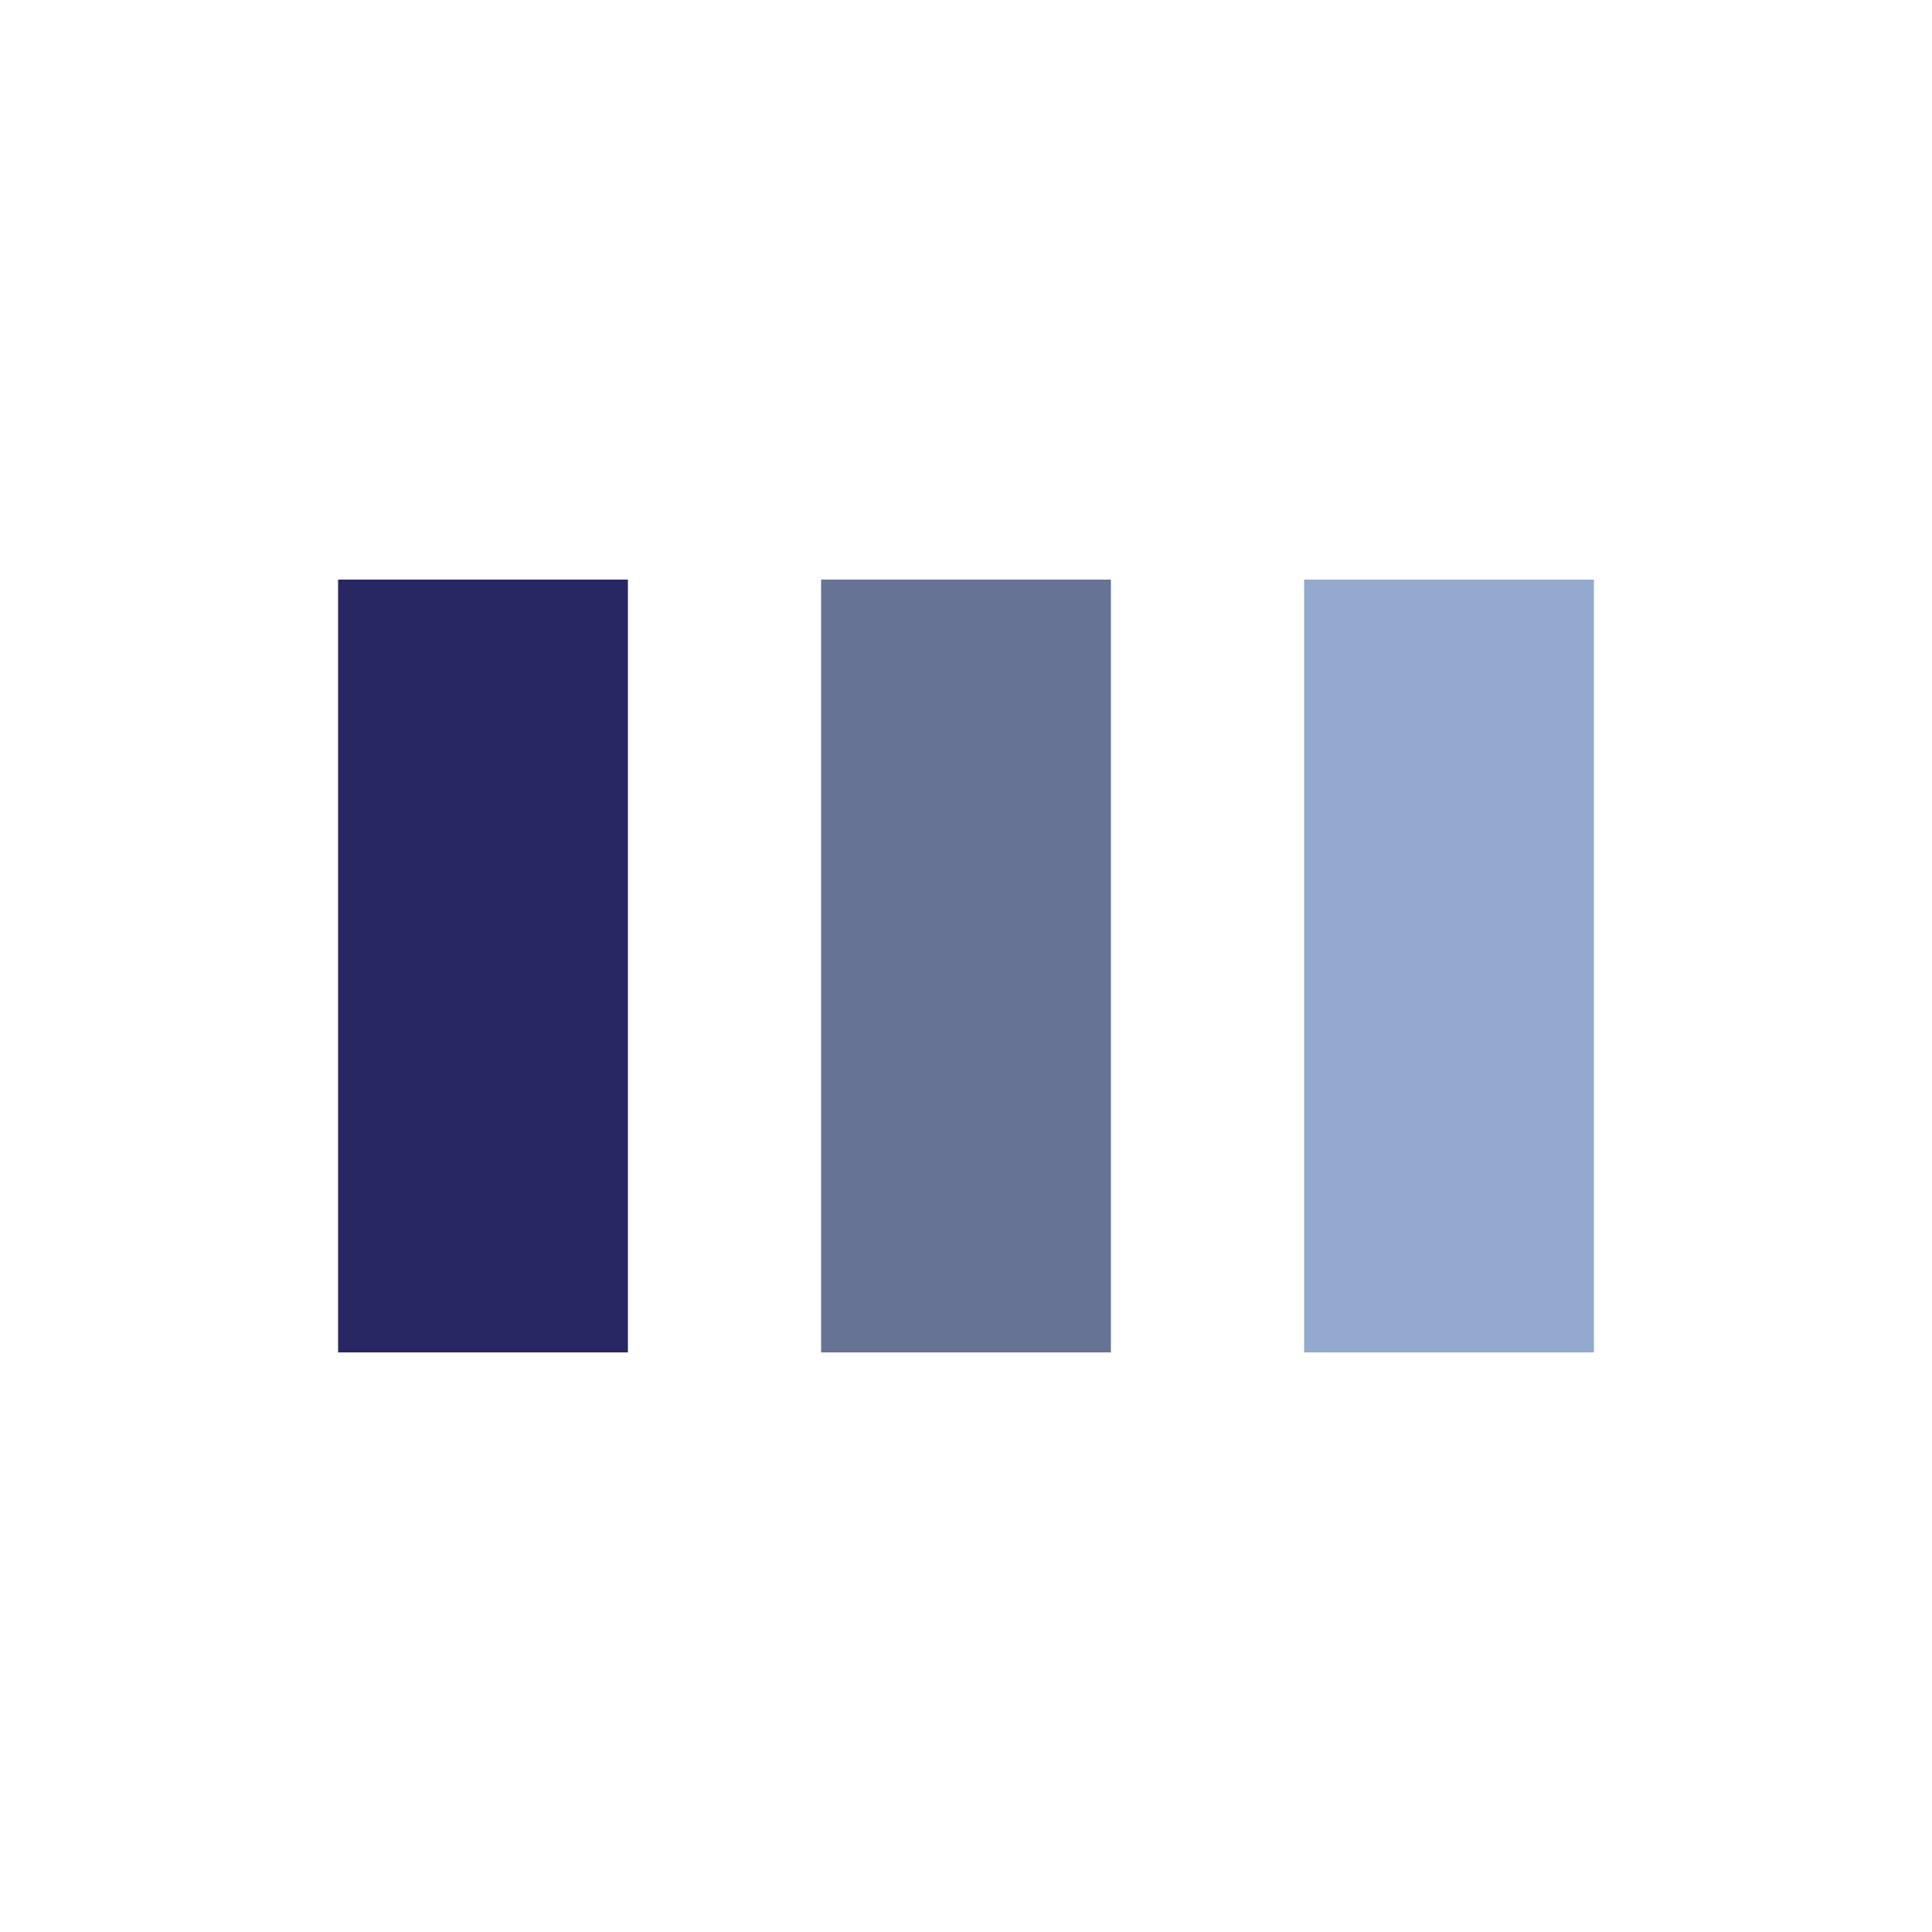
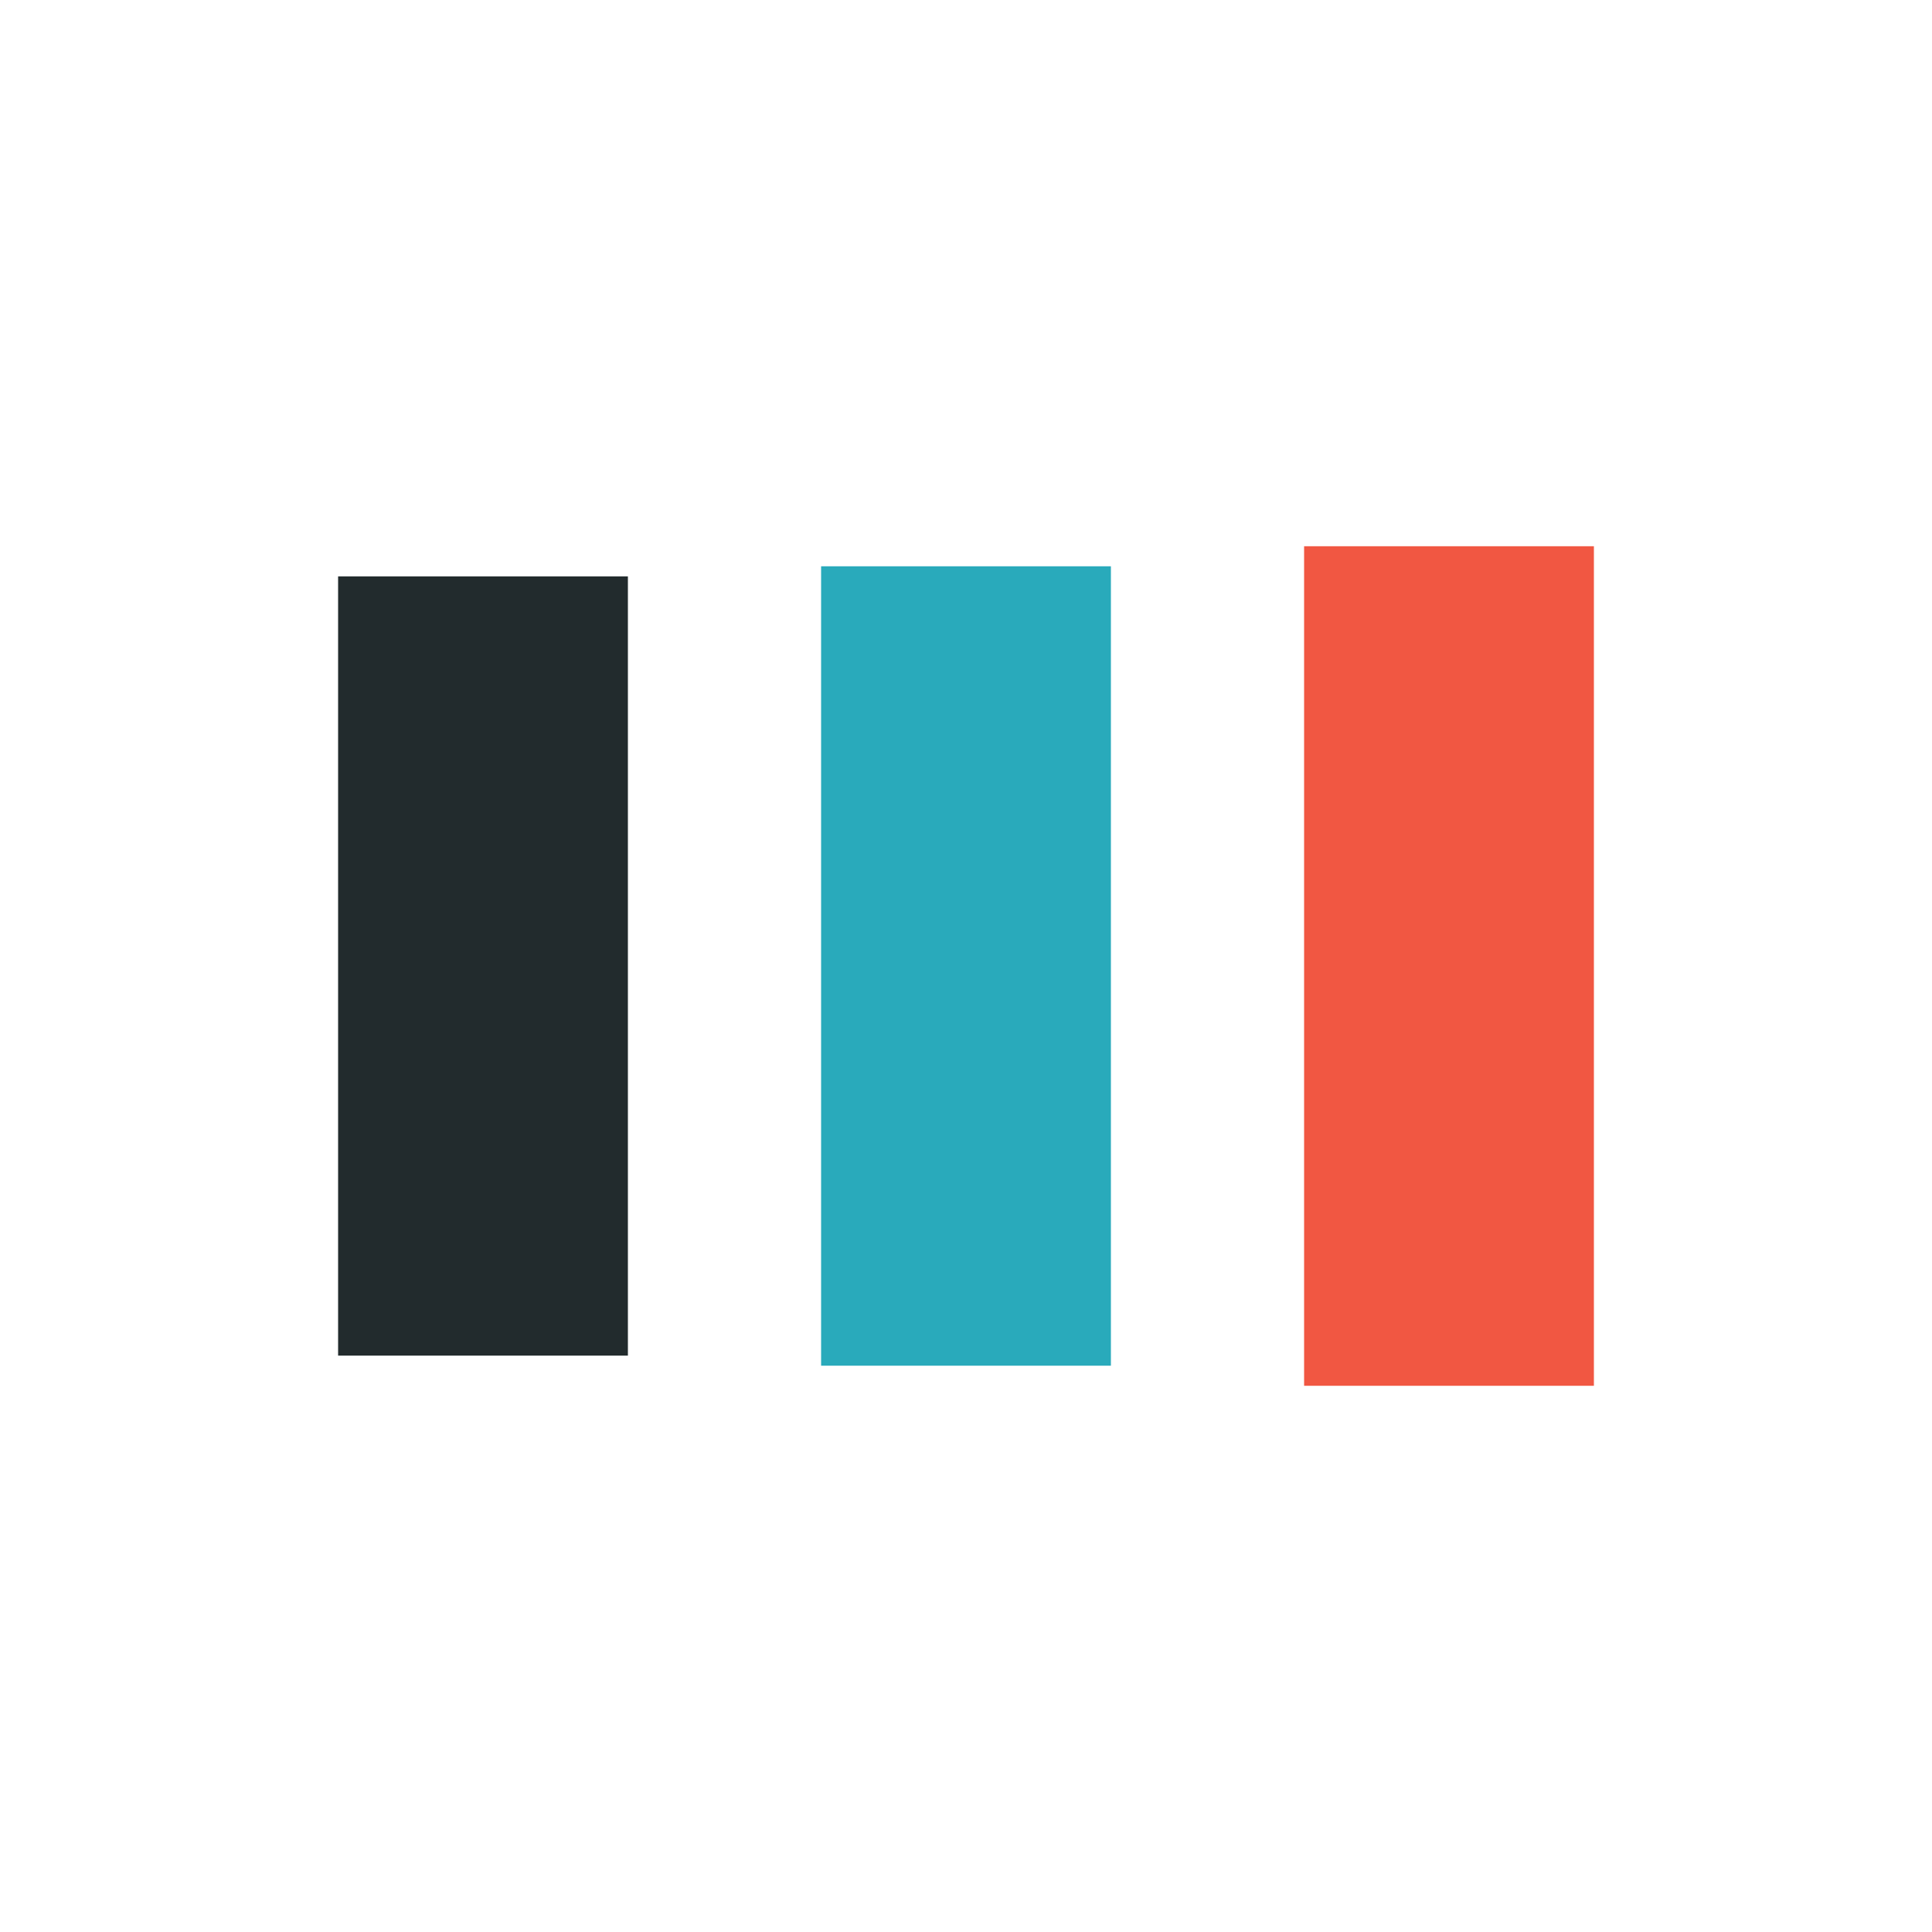
- <svg xmlns="http://www.w3.org/2000/svg" style="margin: auto; background: rgb(255, 250, 250) none repeat scroll 0% 0%; display: block; shape-rendering: auto;" width="200px" height="200px" viewBox="0 0 100 100" preserveAspectRatio="xMidYMid">
-   <rect x="17.5" y="30" width="15" height="40" fill="#292664">
+ <svg xmlns="http://www.w3.org/2000/svg" style="margin: auto; background: rgb(255, 254, 249); display: block; shape-rendering: auto;" width="200px" height="200px" viewBox="0 0 100 100" preserveAspectRatio="xMidYMid">
+   <rect x="17.5" y="29.833" width="15" height="40.334" fill="#222b2d">
    <animate attributeName="y" repeatCount="indefinite" dur="1s" calcMode="spline" keyTimes="0;0.5;1" values="18;30;30" keySplines="0 0.5 0.5 1;0 0.5 0.5 1" begin="-0.2s" />
    <animate attributeName="height" repeatCount="indefinite" dur="1s" calcMode="spline" keyTimes="0;0.5;1" values="64;40;40" keySplines="0 0.5 0.5 1;0 0.5 0.5 1" begin="-0.2s" />
  </rect>
-   <rect x="42.5" y="30" width="15" height="40" fill="#667395">
+   <rect x="42.5" y="29.311" width="15" height="41.377" fill="#29aabb">
    <animate attributeName="y" repeatCount="indefinite" dur="1s" calcMode="spline" keyTimes="0;0.5;1" values="21;30;30" keySplines="0 0.5 0.5 1;0 0.5 0.5 1" begin="-0.1s" />
    <animate attributeName="height" repeatCount="indefinite" dur="1s" calcMode="spline" keyTimes="0;0.5;1" values="58;40;40" keySplines="0 0.5 0.5 1;0 0.5 0.5 1" begin="-0.1s" />
  </rect>
-   <rect x="67.5" y="30" width="15" height="40" fill="#94a9ce">
+   <rect x="67.5" y="28.273" width="15" height="43.455" fill="#f15742">
    <animate attributeName="y" repeatCount="indefinite" dur="1s" calcMode="spline" keyTimes="0;0.5;1" values="21;30;30" keySplines="0 0.5 0.5 1;0 0.5 0.5 1" />
    <animate attributeName="height" repeatCount="indefinite" dur="1s" calcMode="spline" keyTimes="0;0.5;1" values="58;40;40" keySplines="0 0.5 0.5 1;0 0.5 0.5 1" />
  </rect>
</svg>
